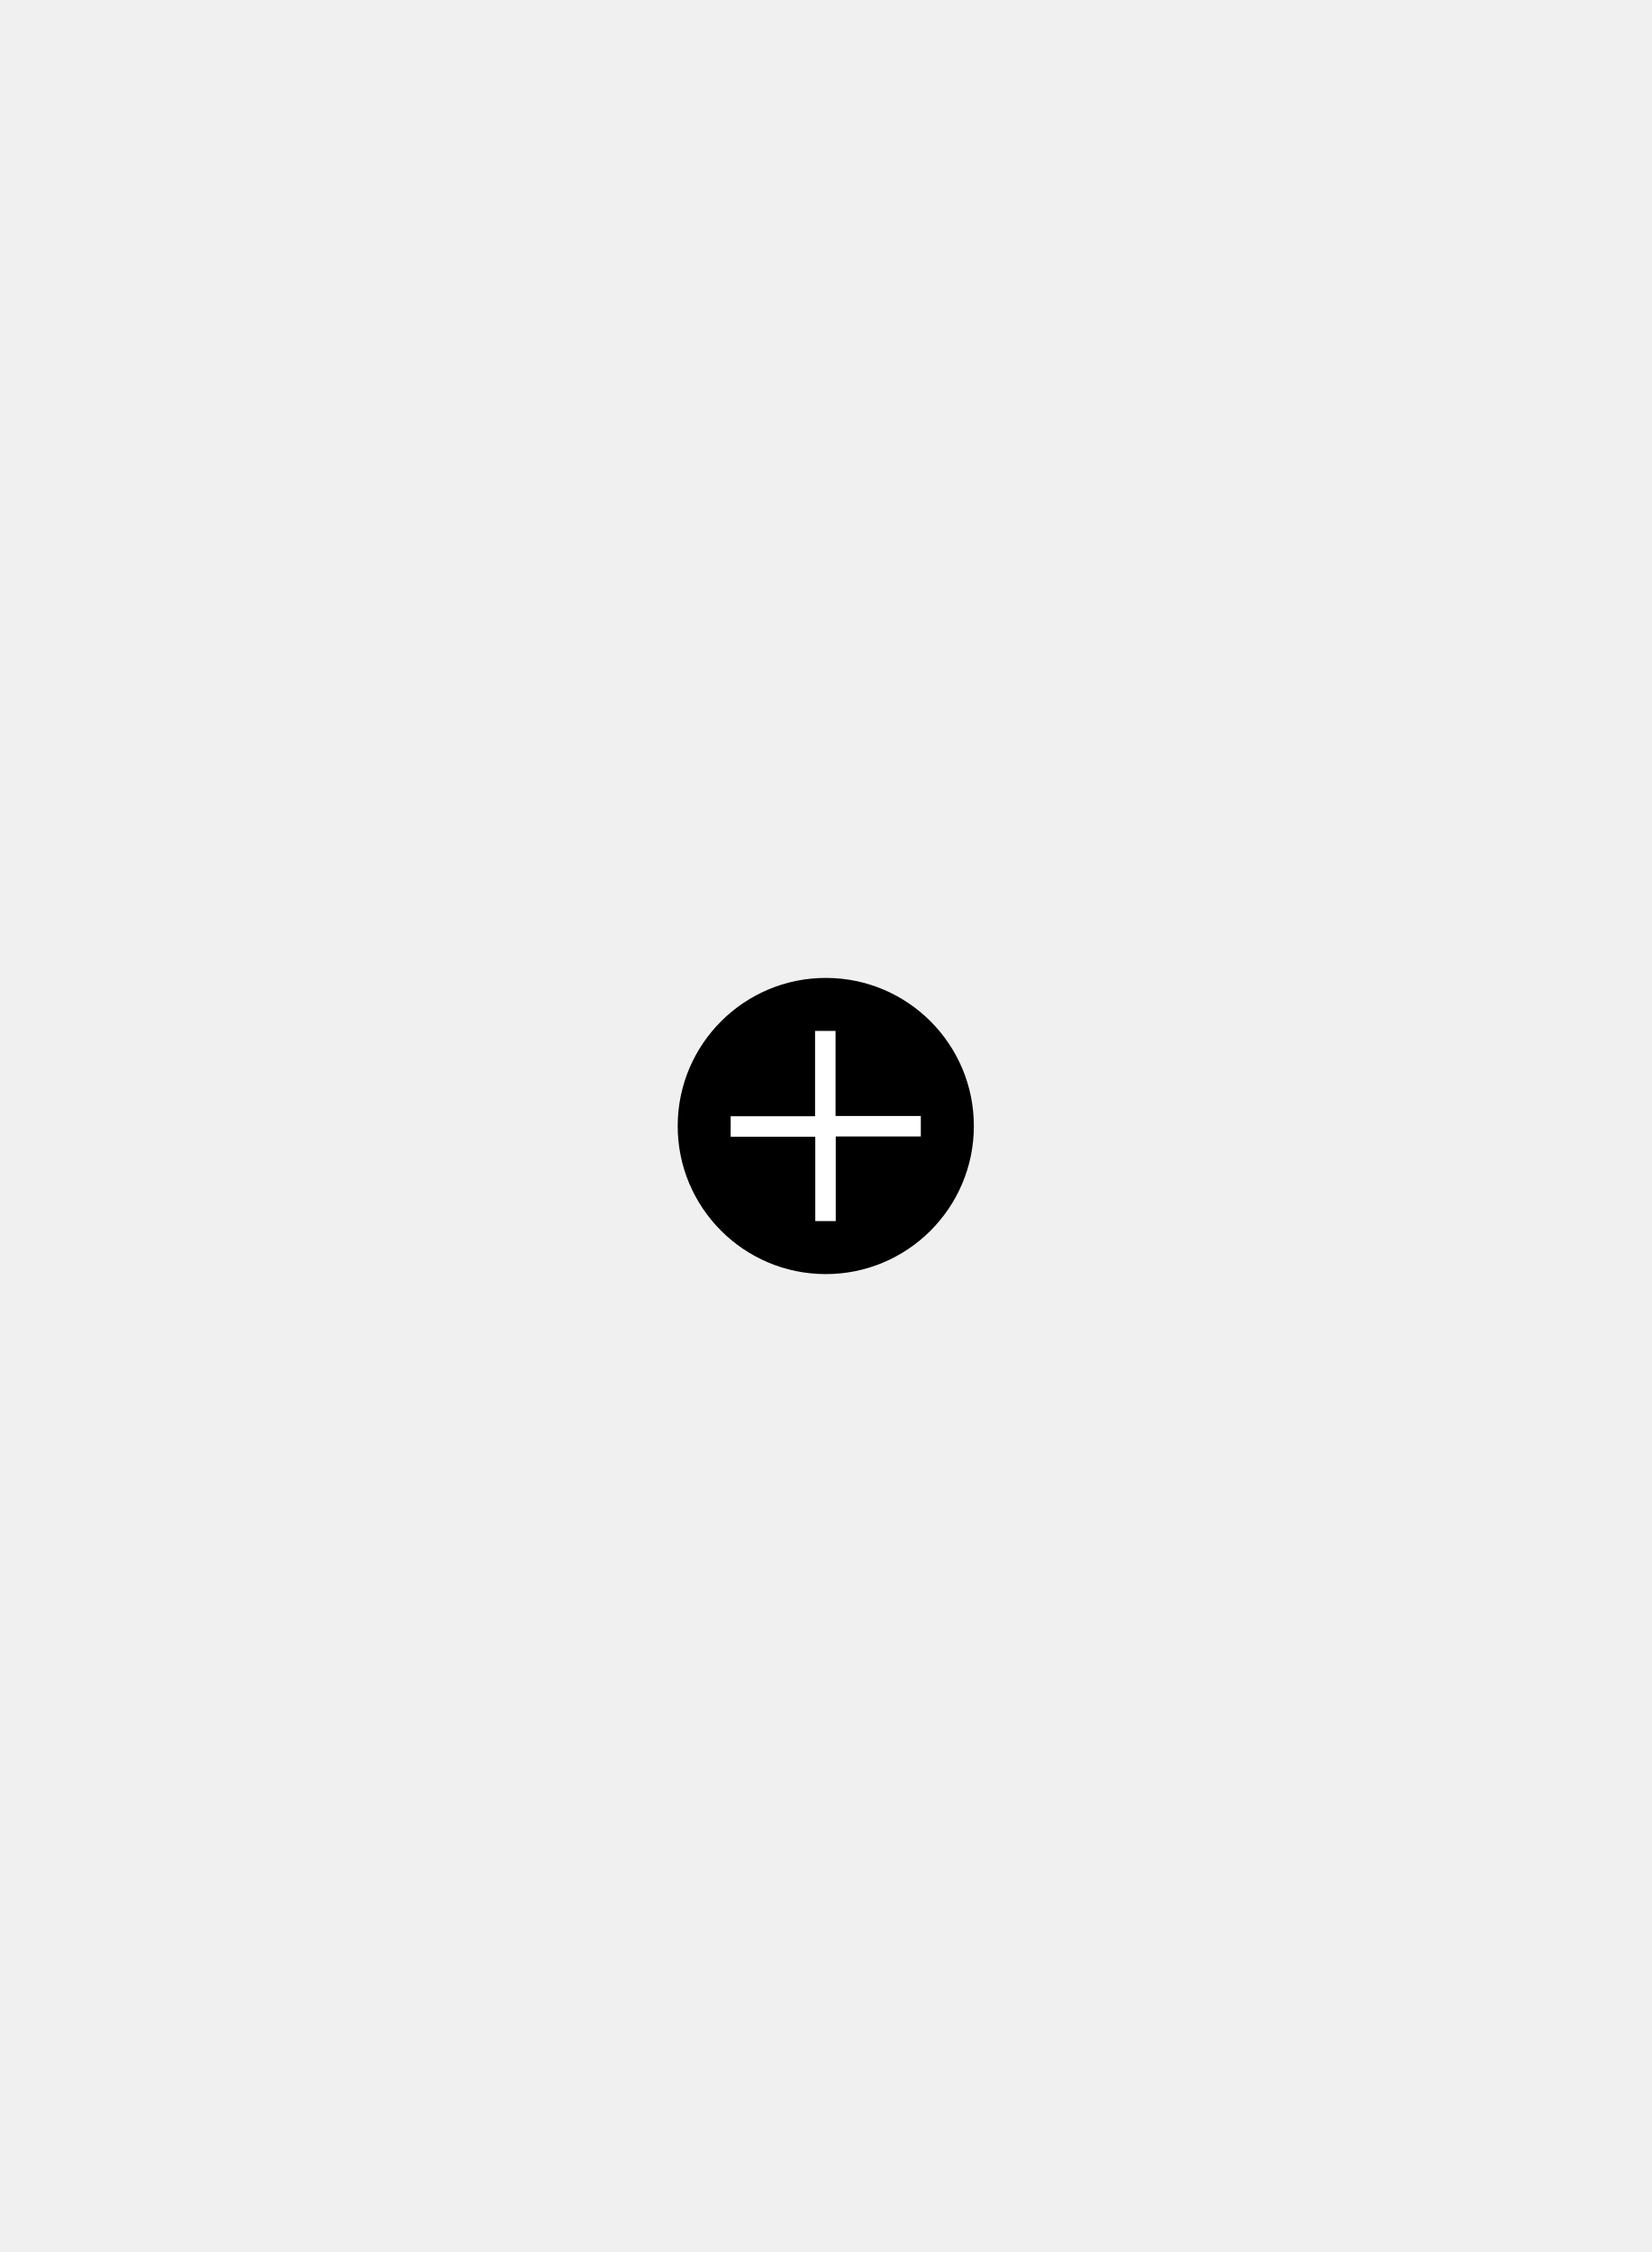
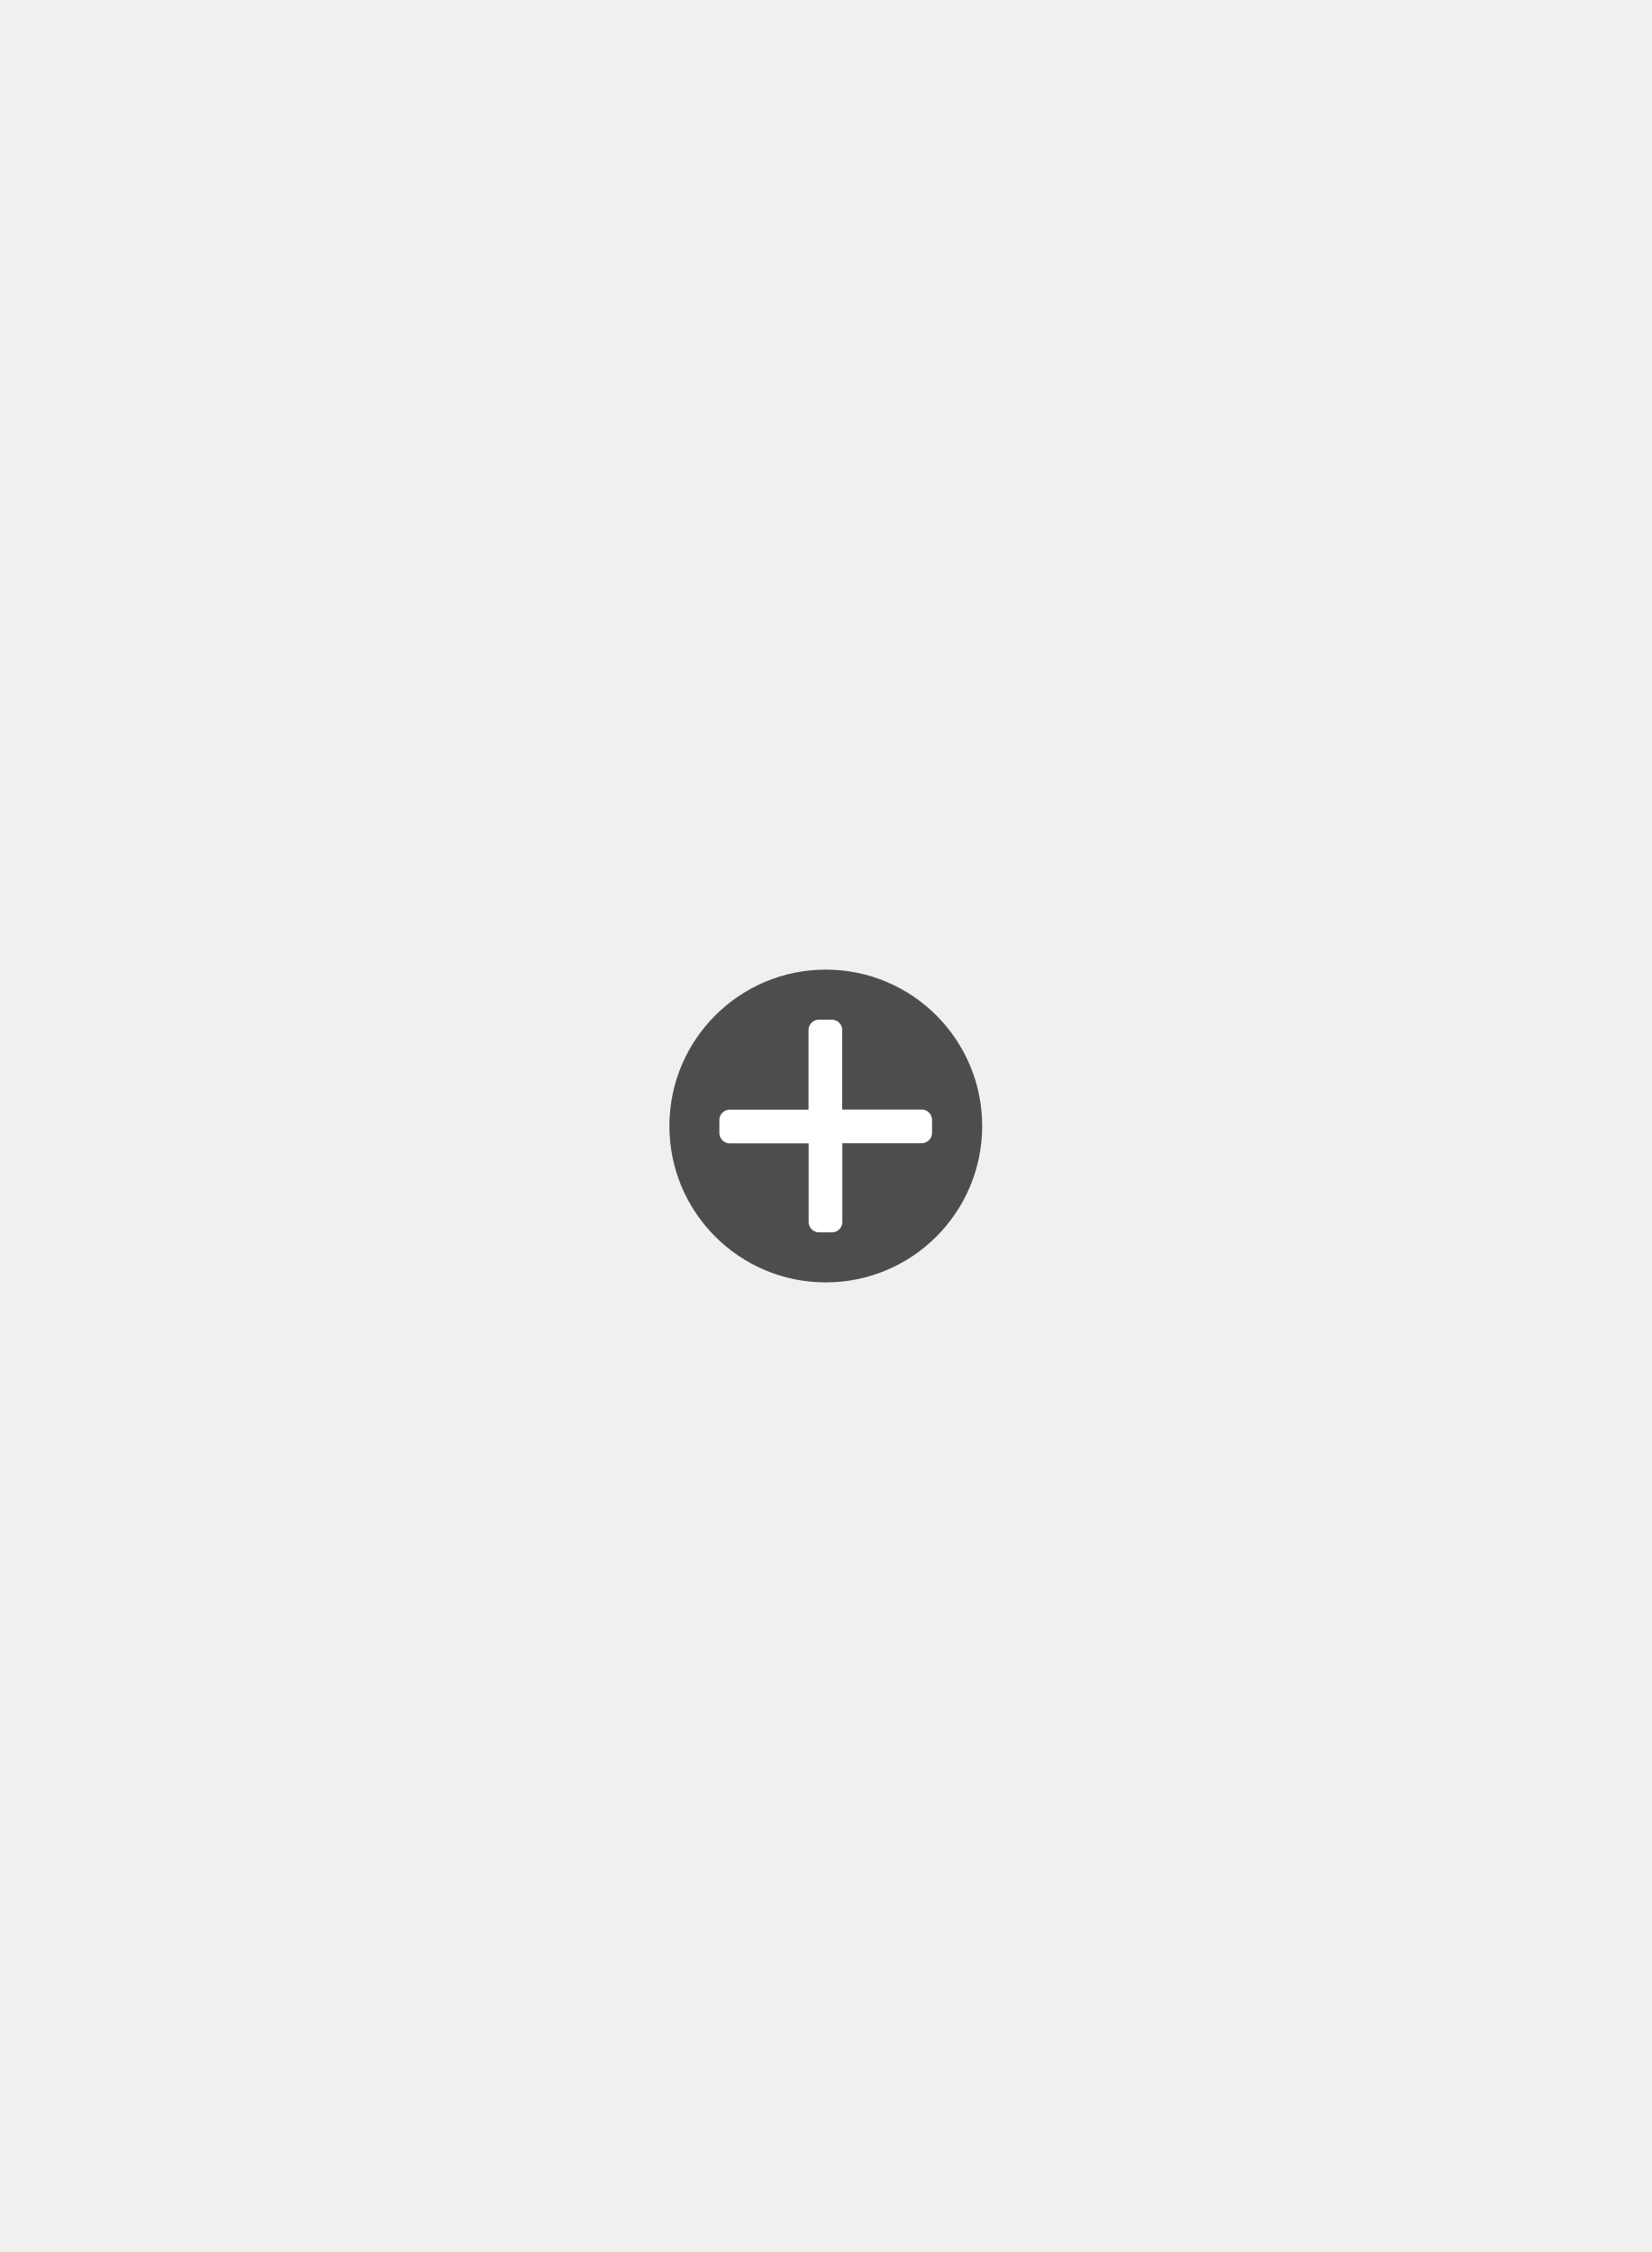
<svg xmlns="http://www.w3.org/2000/svg" id="CARDS" viewBox="0 0 396.04 540">
  <defs>
-     <style>.cls-1{fill:#fff;stroke:#fff;stroke-miterlimit:10;stroke-width:2px;}</style>
+     <style>.cls-1{fill:#4d4d4d;}.cls-2{fill:#fff;stroke:#fff;stroke-linecap:round;stroke-linejoin:round;stroke-width:5px;}</style>
  </defs>
  <g id="icons">
-     <path d="M198.06,234.49a35.51,35.51,0,1,1-35.55,35.43A35.53,35.53,0,0,1,198.06,234.49Zm-21.85,37.08H196.5V291.8h2.91V271.52h20.4V268.6H199.37V248.2h-2.91v20.45H176.21v2.91Z" />
-     <path class="cls-1" d="M176.21,271.57v-2.91h20.24V248.2h2.91v20.4h20.45v2.91h-20.4V291.8H196.5V271.57H176.21Z" />
+     <path class="cls-1" d="M198.06,232.5a37.5,37.5,0,1,1-37.54,37.41A37.52,37.52,0,0,1,198.06,232.5Z" />
+     <path d="M175,271.66h21.43V293h3.08V271.6H221v-3.08h-21.6V247h-3.08v21.6H175v3.08Z" />
+     <path class="cls-2" d="M175,271.66v-3.08h21.38V247h3.08v21.55H221v3.08H199.49V293h-3.08V271.66H175Z" />
  </g>
</svg>
